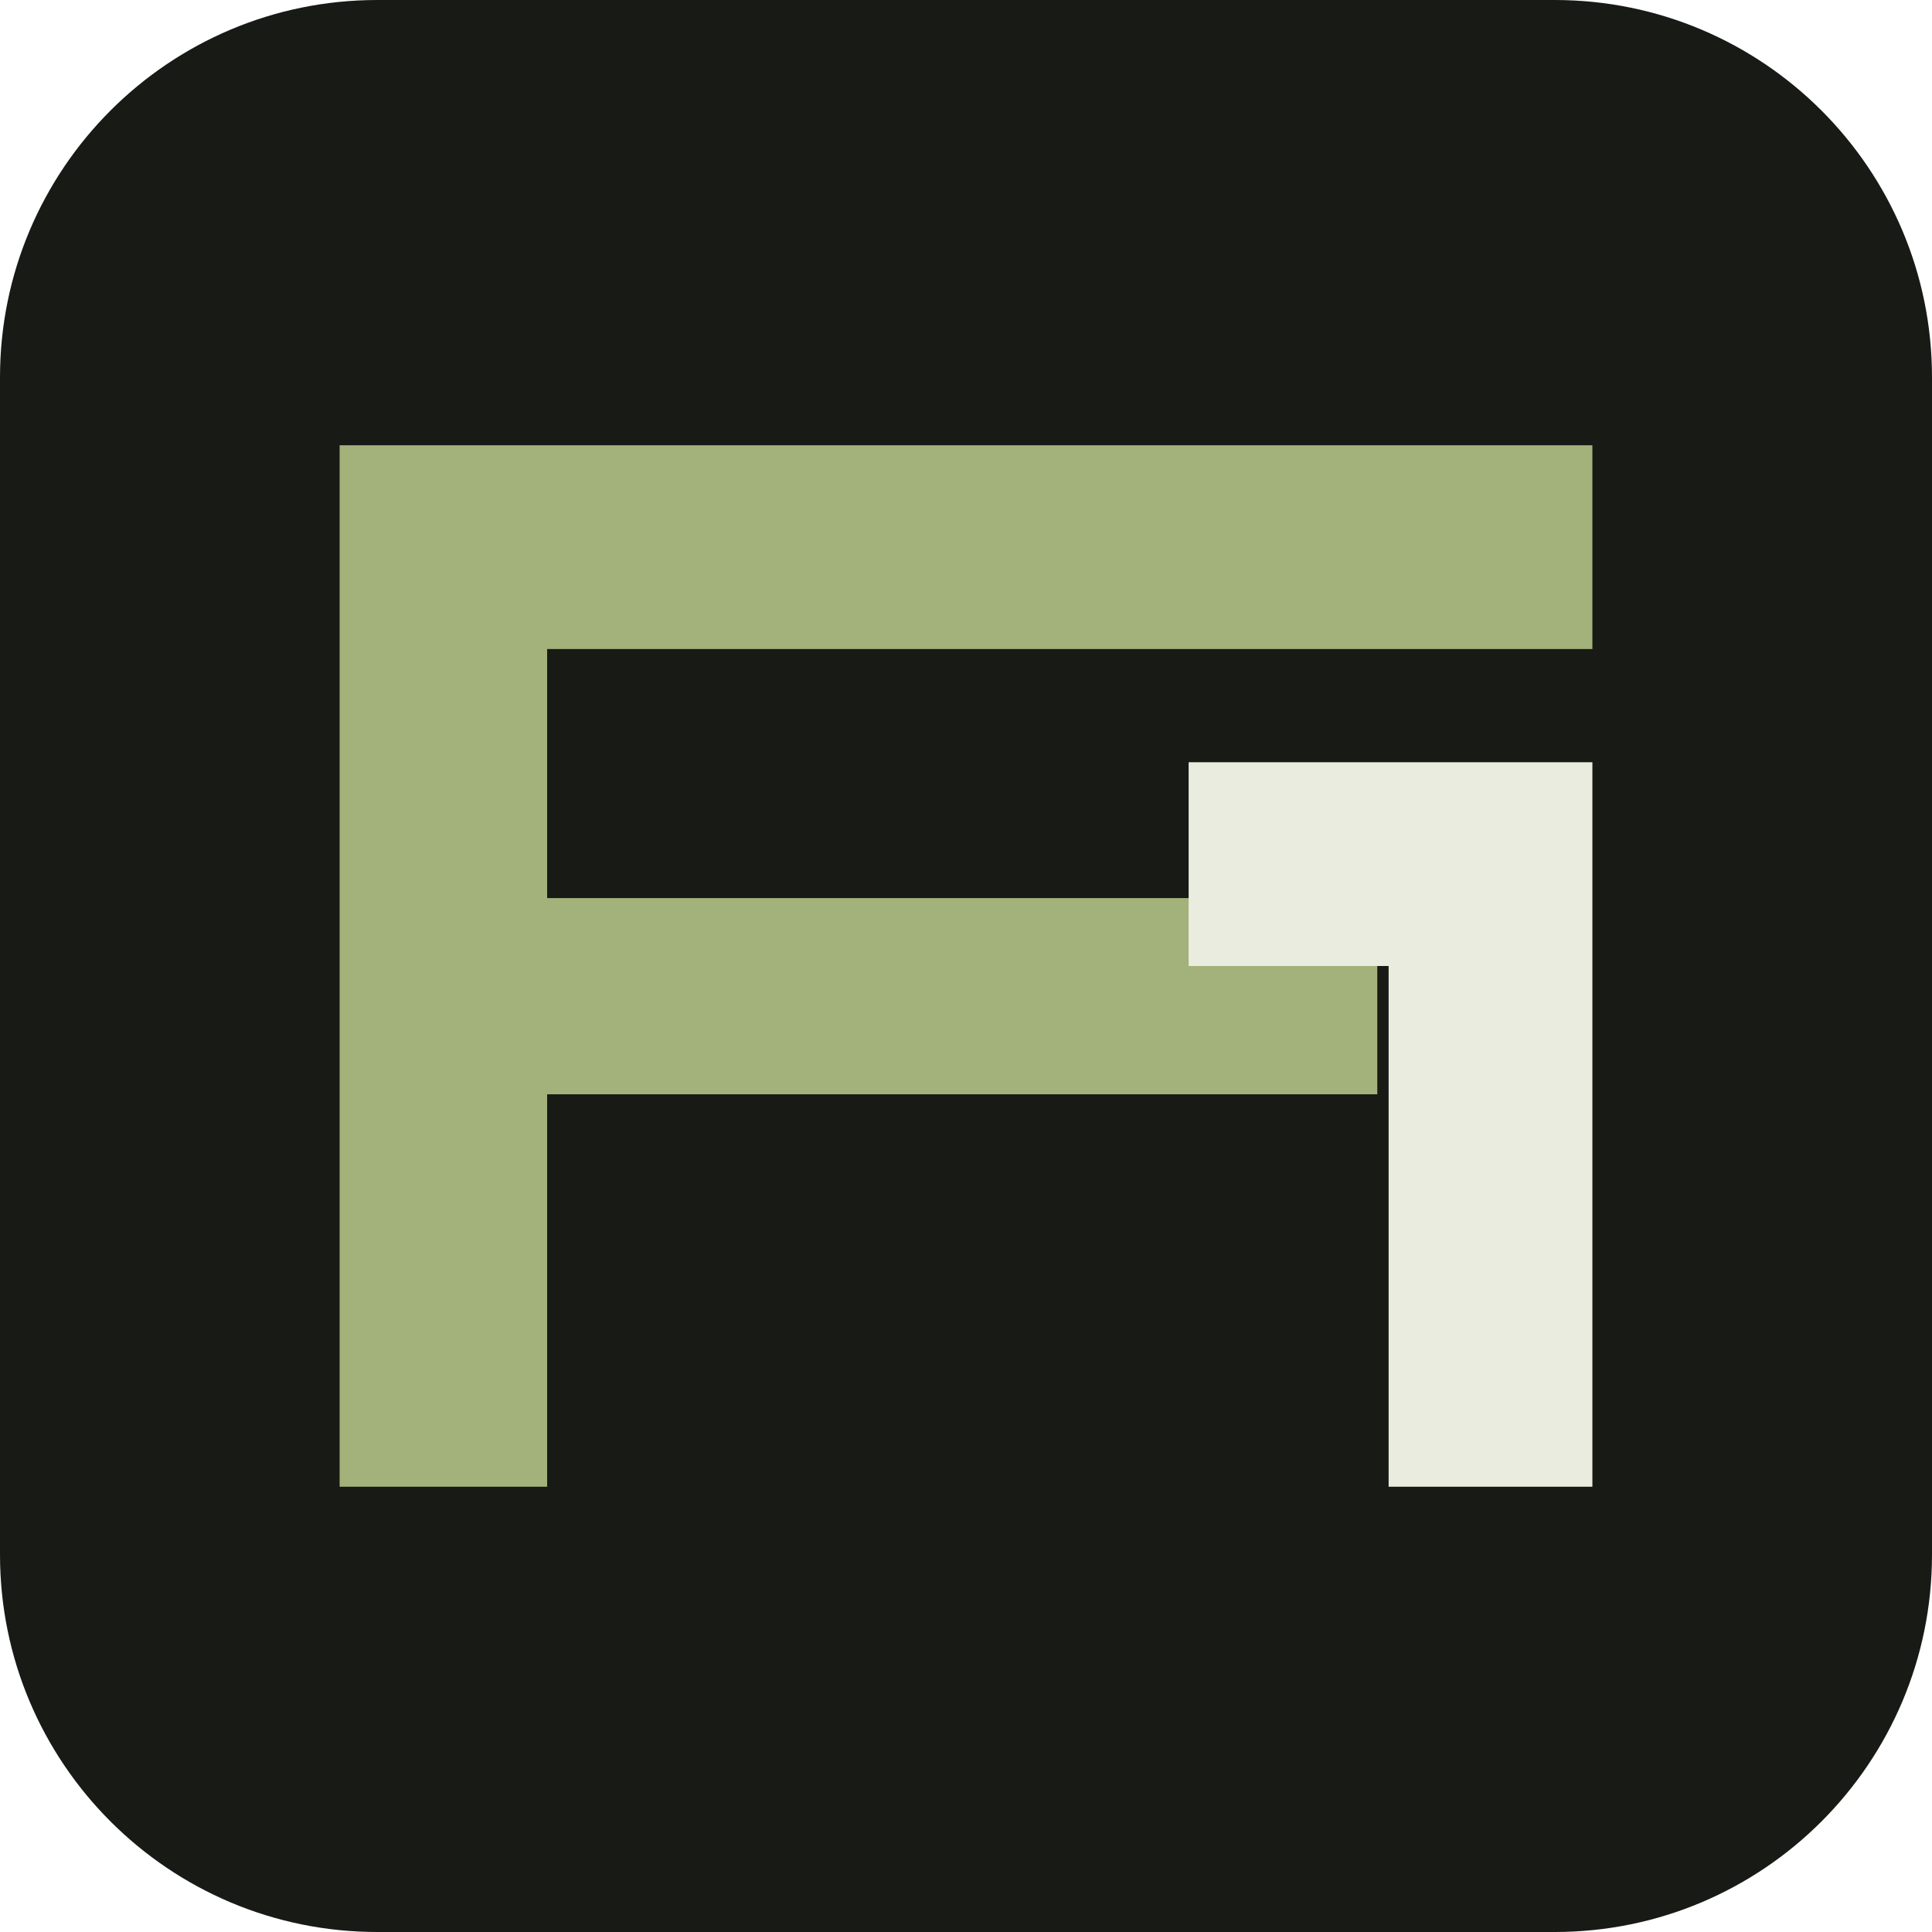
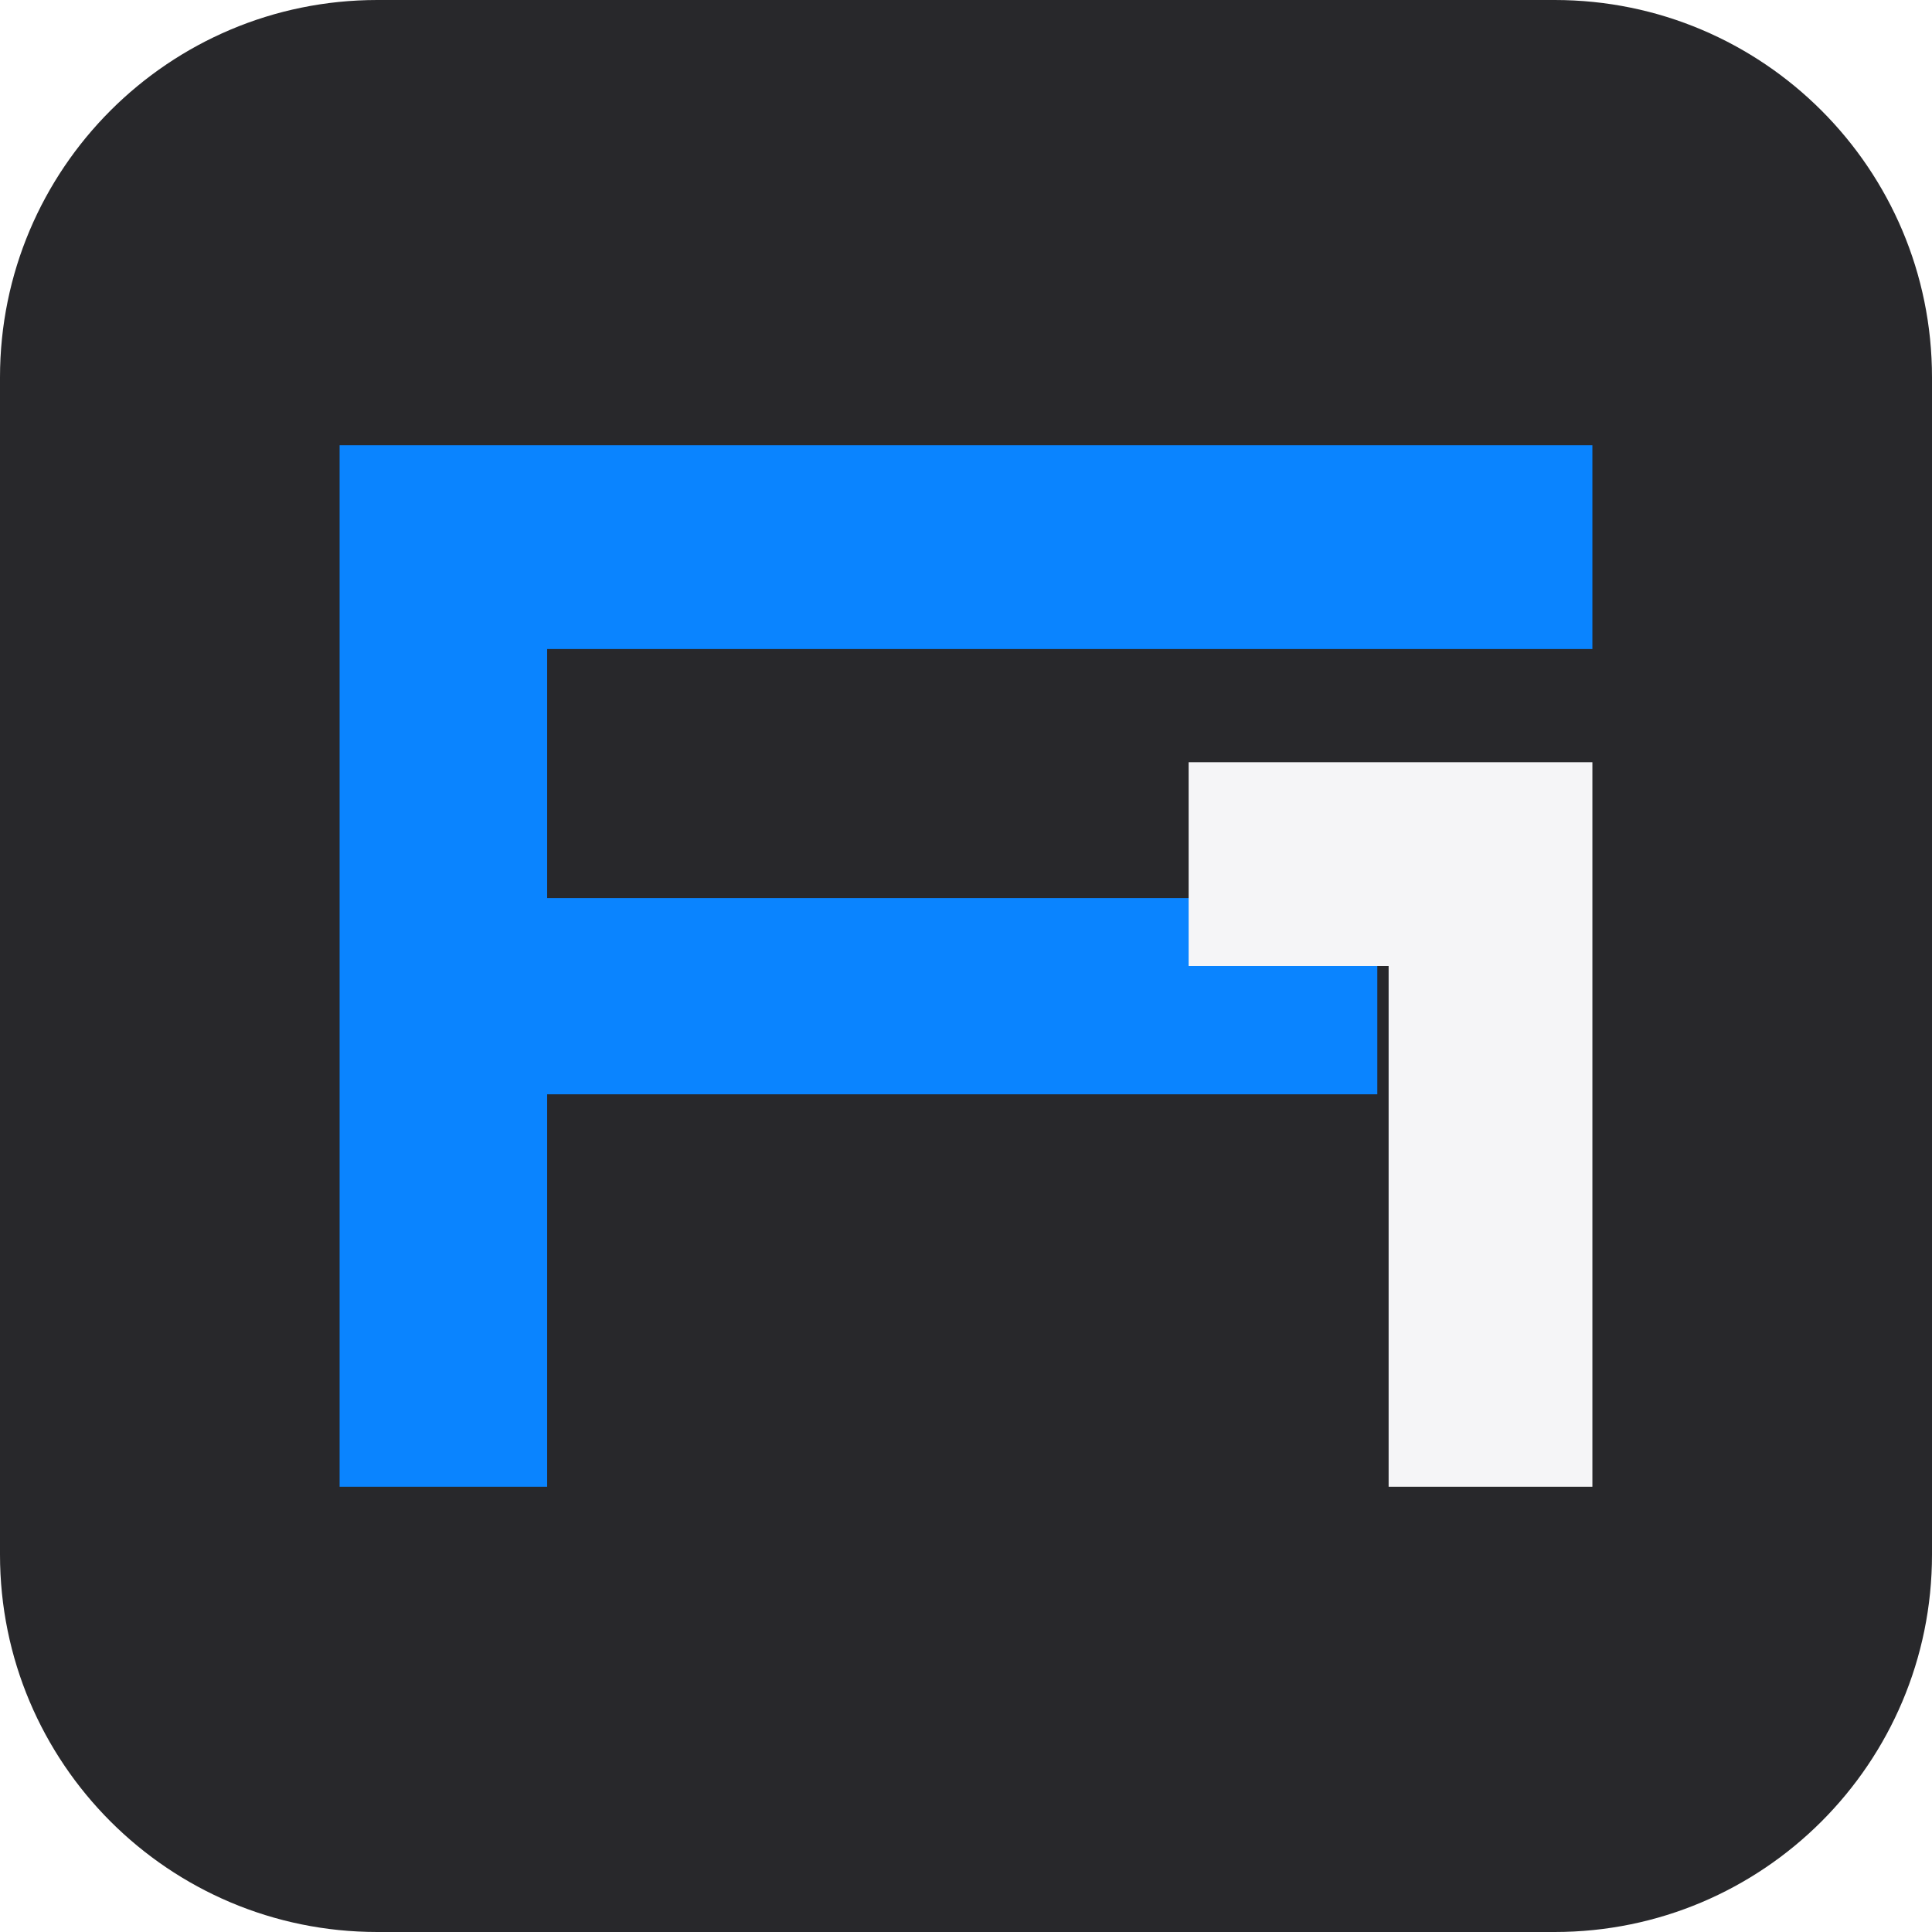
<svg xmlns="http://www.w3.org/2000/svg" viewBox="0 0 512 512">
-   <rect width="512" height="512" rx="100" fill="#171a15" />
-   <path d="M90 118h332v54H145v66h220v52H145v104H90z" fill="#a3b17a" />
-   <path d="M315 202h107v192h-54V256h-53z" fill="#e9ecdf" />
+   <rect width="512" height="512" rx="100" fill="#28282b" />
+   <path d="M90 118h332v54H145v66h220v52H145v104H90z" fill="#0a84ff" />
+   <path d="M315 202h107v192h-54V256h-53z" fill="#f5f5f7" />
</svg>
